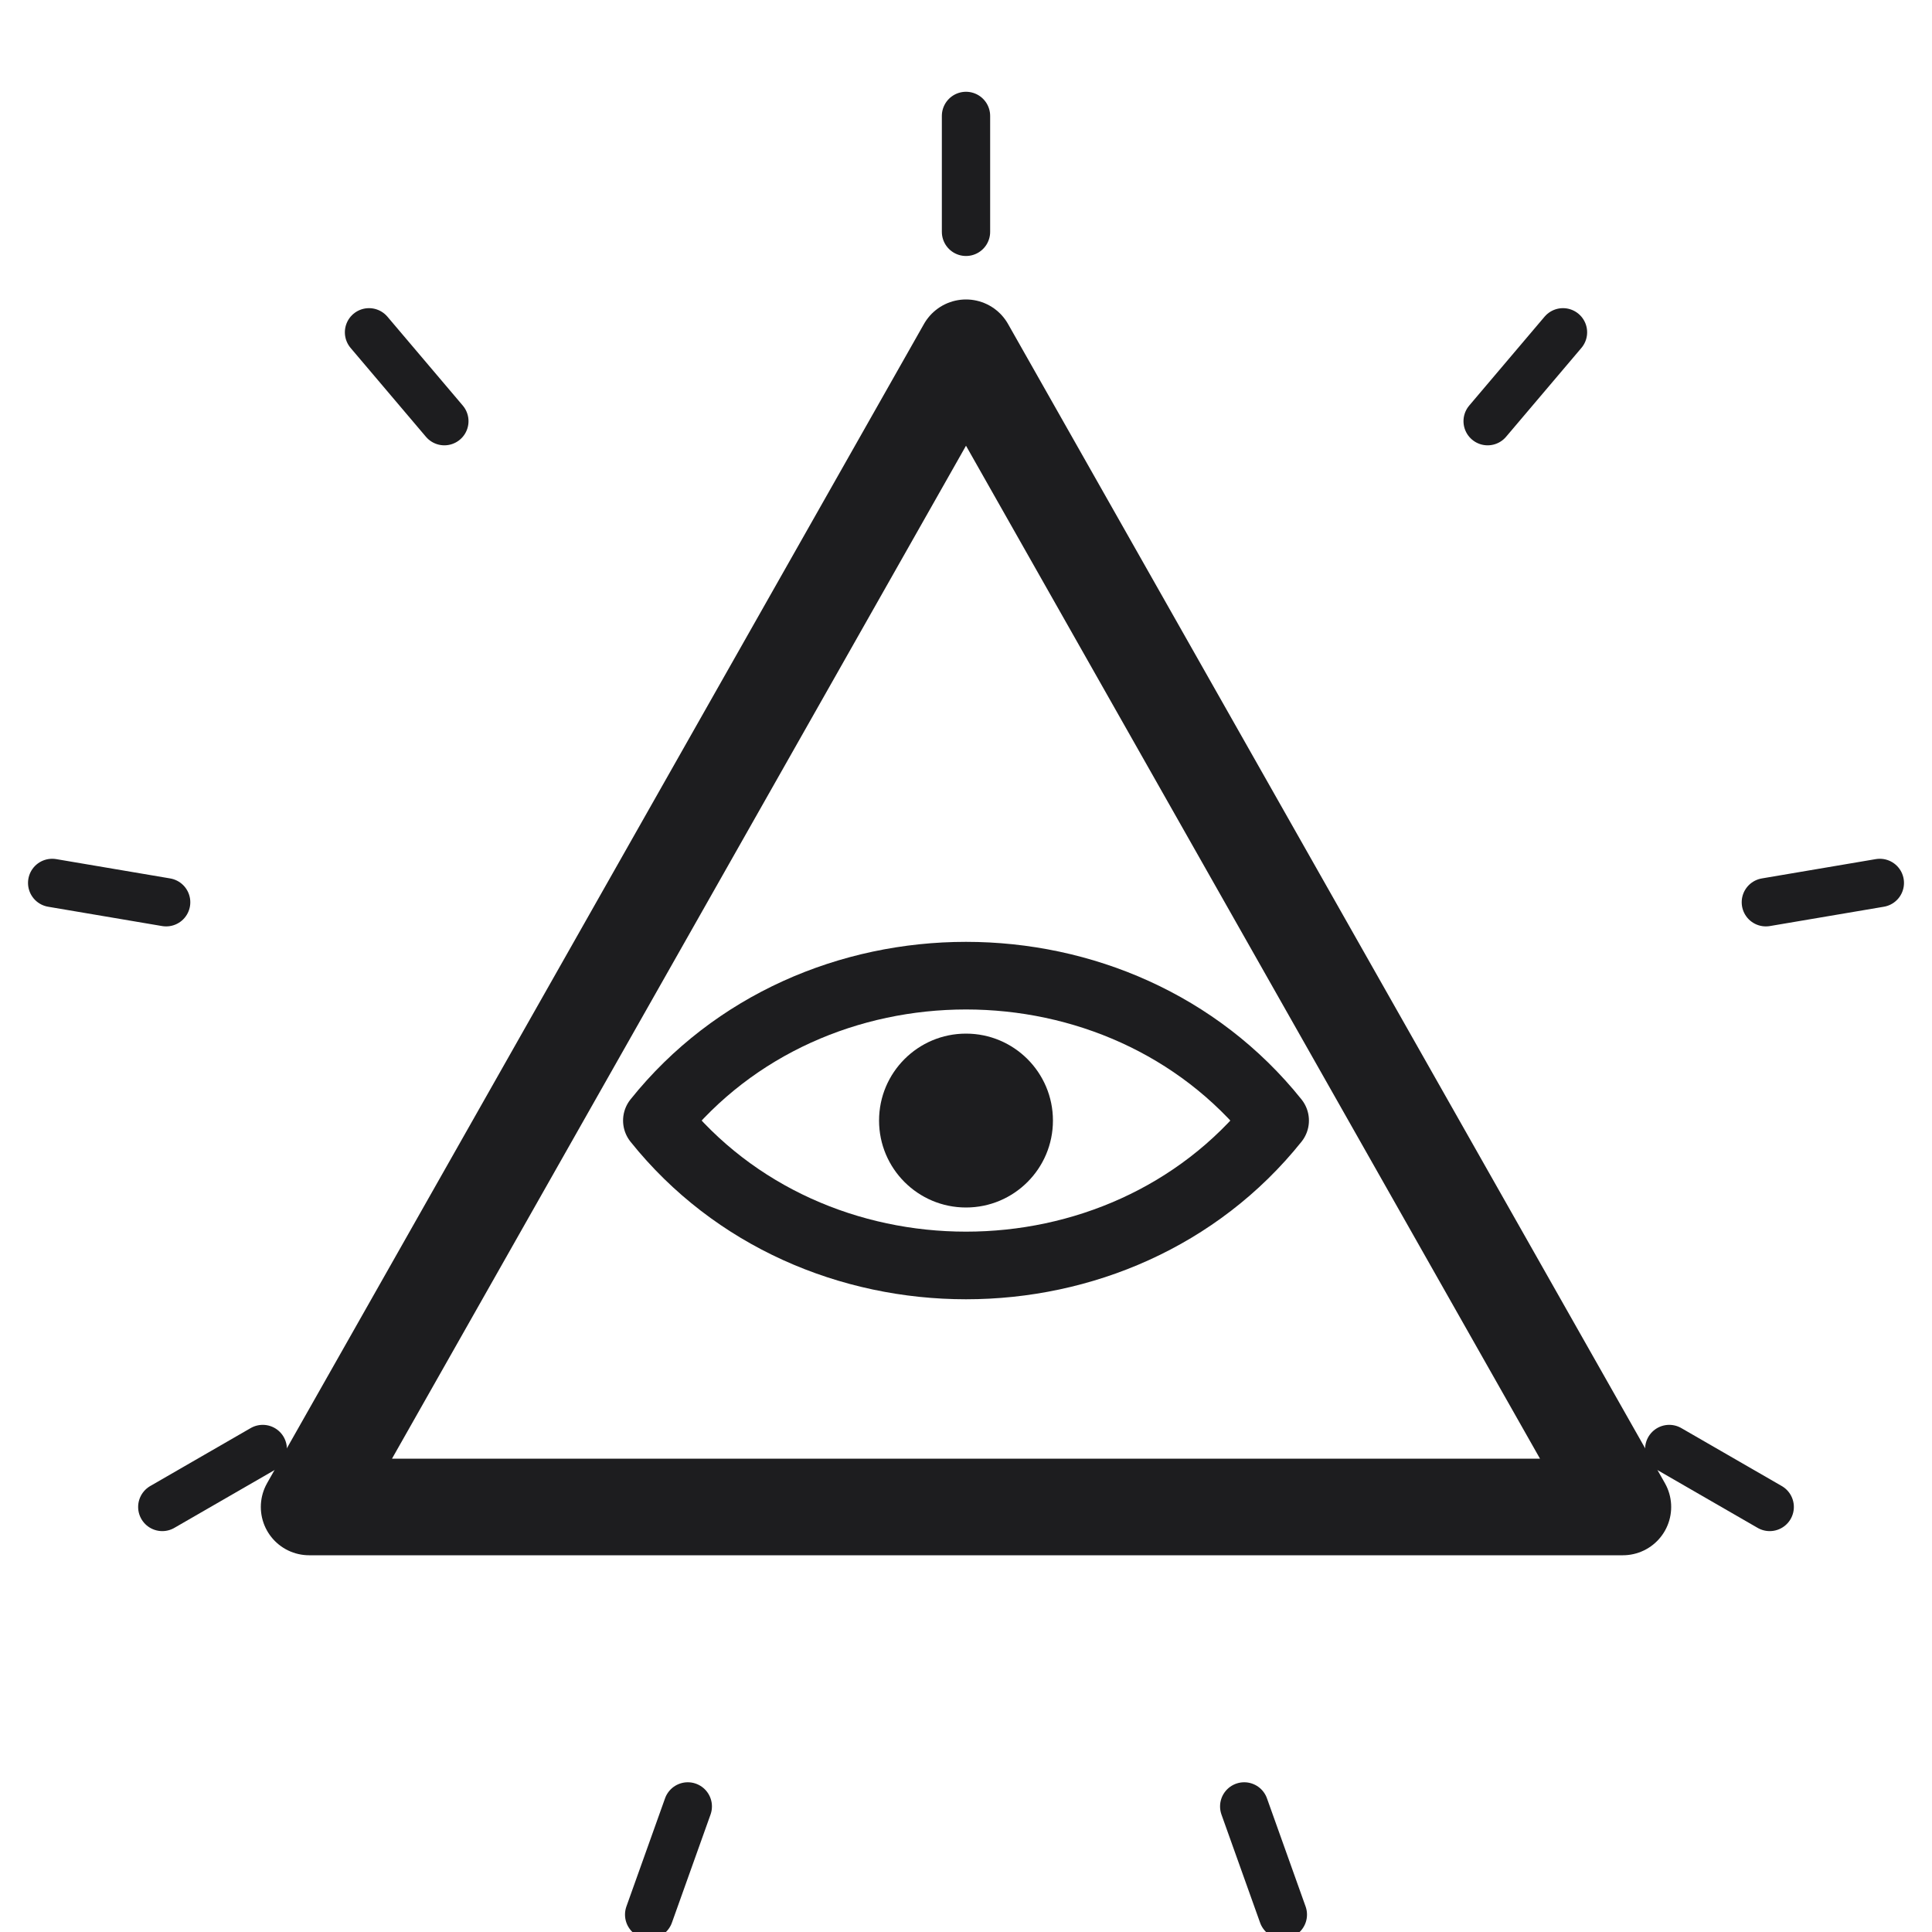
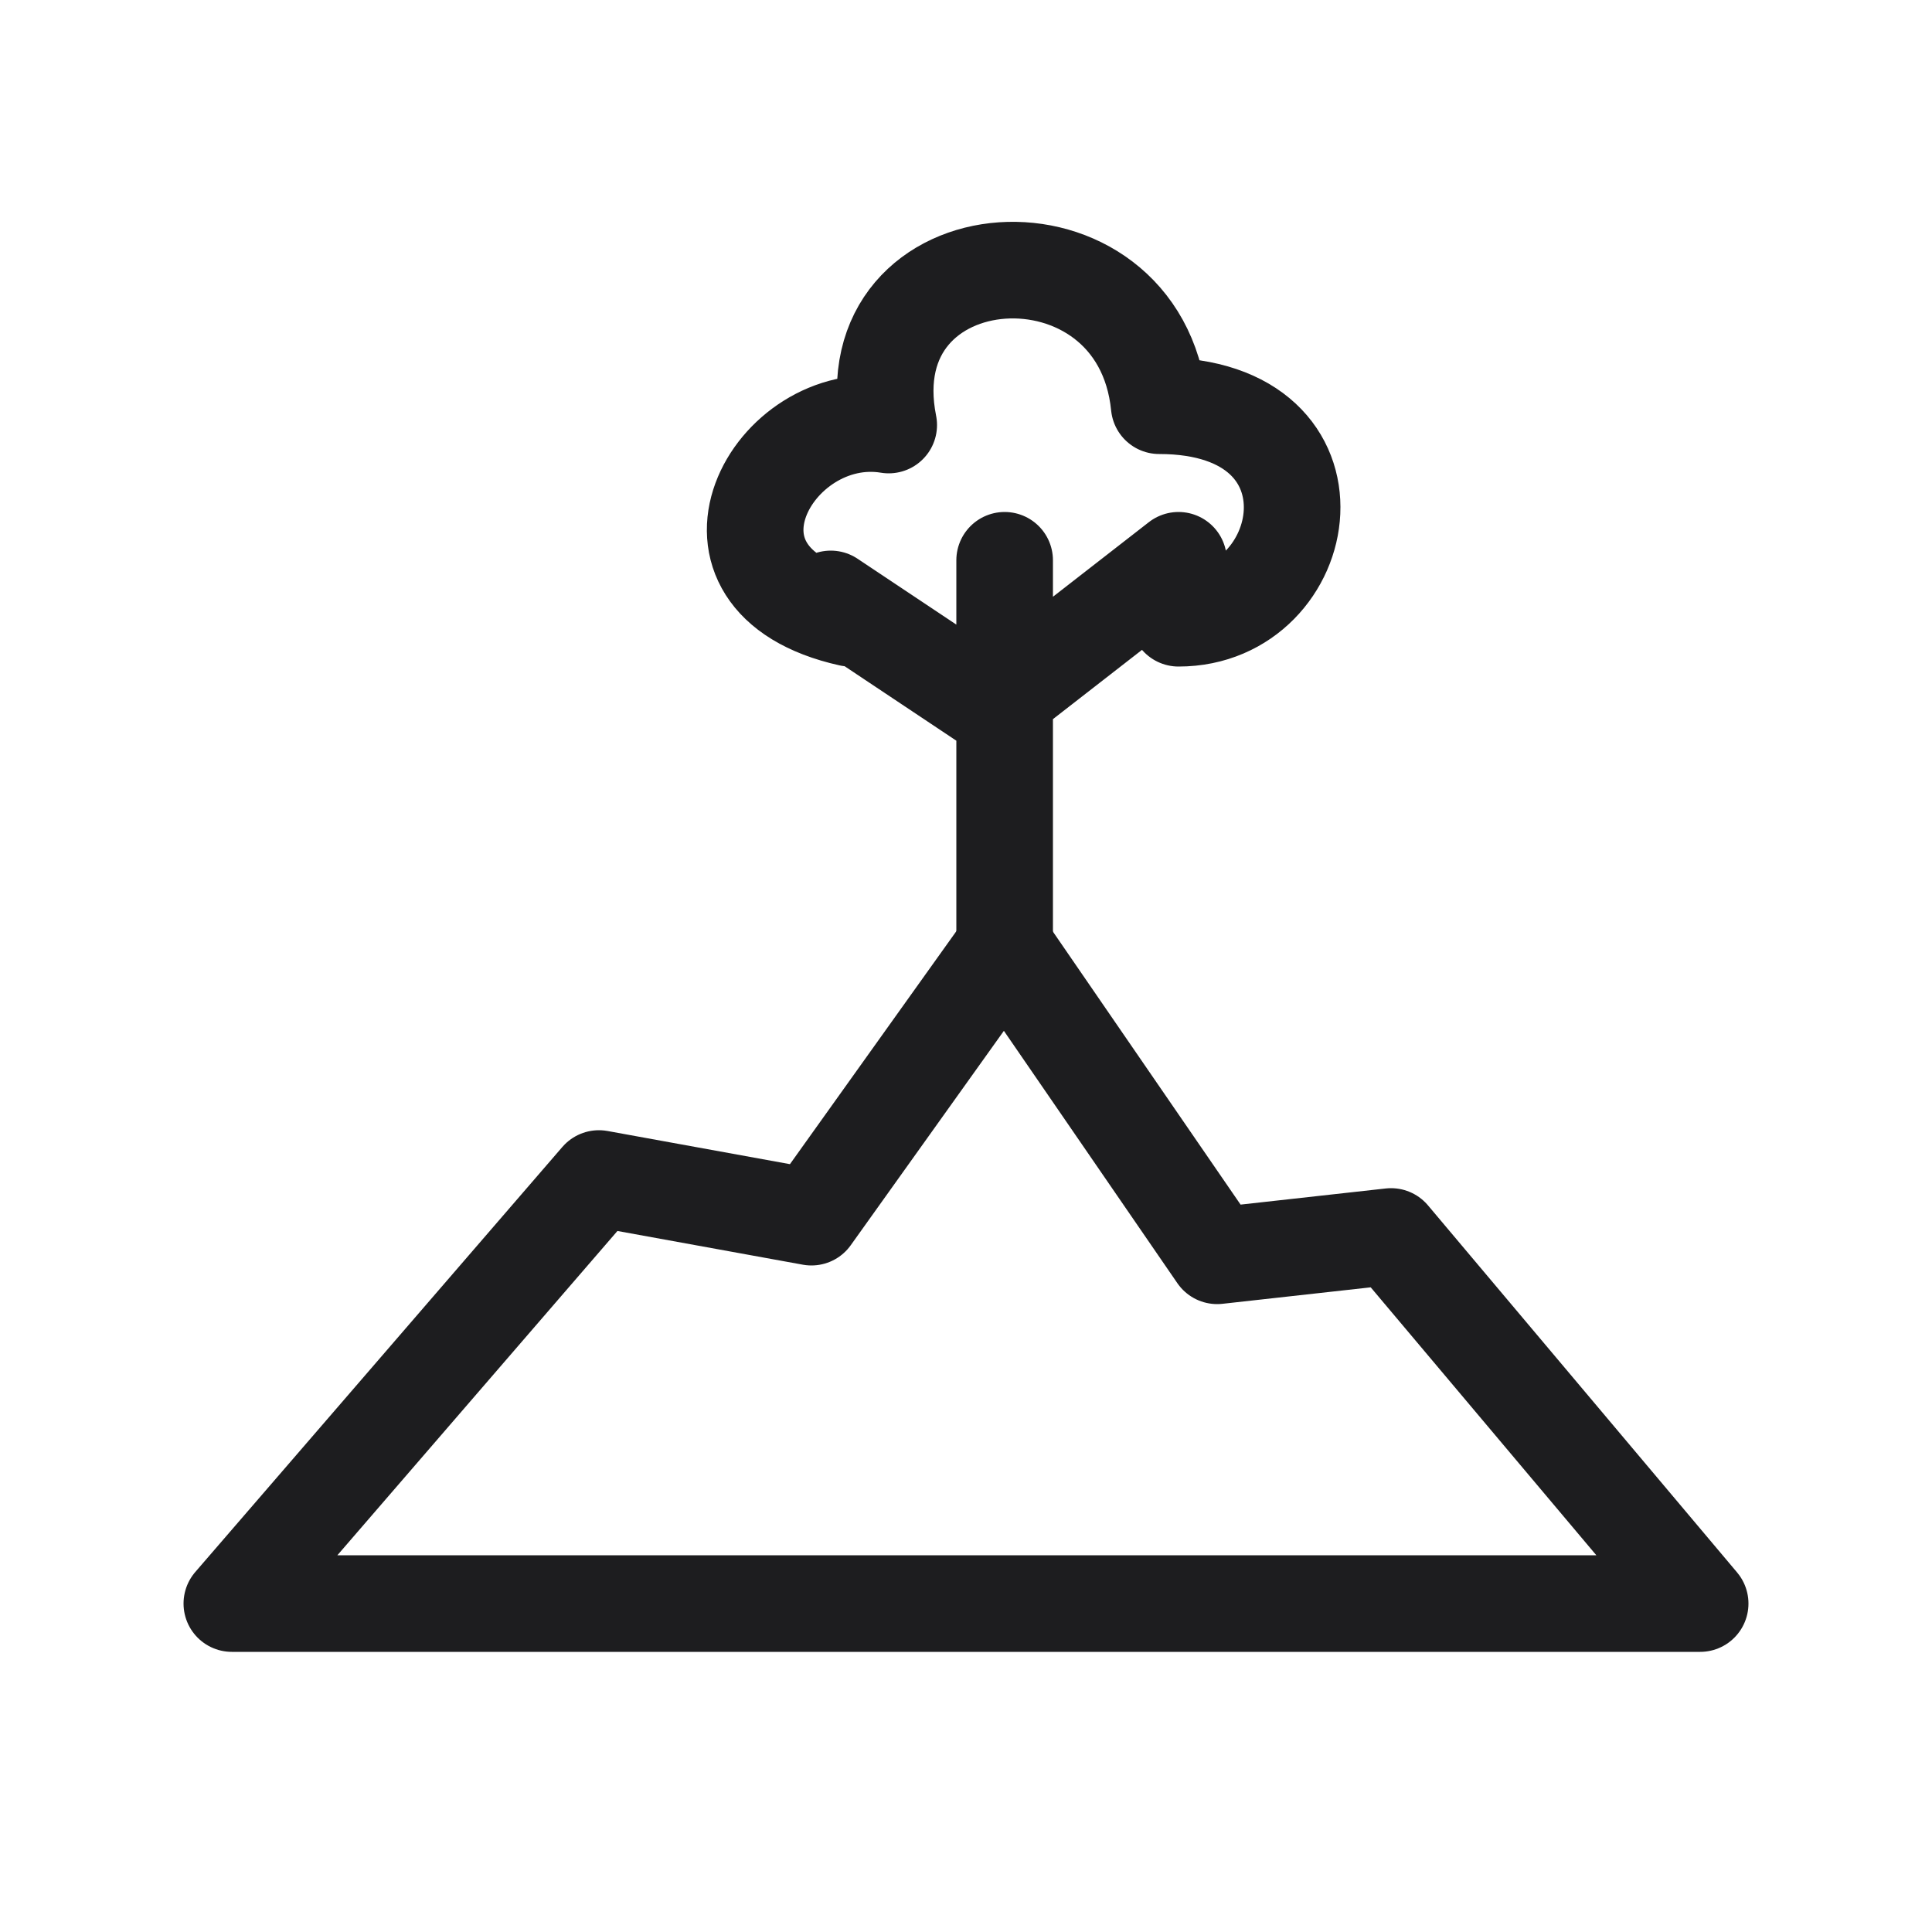
<svg xmlns="http://www.w3.org/2000/svg" viewBox="0 0 100 100">
  <g fill="none" stroke="#1d1d1f" stroke-width="5" stroke-linecap="round" stroke-linejoin="round">
-     <path d="M50 18L84 78H16Z" />
-     <path d="M34 58C42 48 58 48 66 58C58 68 42 68 34 58Z" stroke-width="3.5" />
-     <circle cx="50" cy="58" r="4.5" fill="#1d1d1f" stroke="none" />
-     <path d="M8.6 46.7L2.7 45.7M23.0 21.8L19.1 17.2M50.0 12.0L50.0 6.0M77.0 21.8L80.9 17.2M91.4 46.7L97.3 45.7M86.4 75.0L91.6 78.0M64.4 93.5L66.4 99.1M35.6 93.5L33.6 99.1M13.6 75.0L8.4 78.0" stroke-width="2.5" />
+     <path d="M12 83L31 61L42 63L52 49L63 65L72 64L88 83H12Z" />
+     <path d="M52 49V29M52 37L43 31M52 36L61 29M44 32C35 30 40 21 46 22C44 12 59 11 60 21C70 21 68 32 61 32" />
  </g>
</svg>
